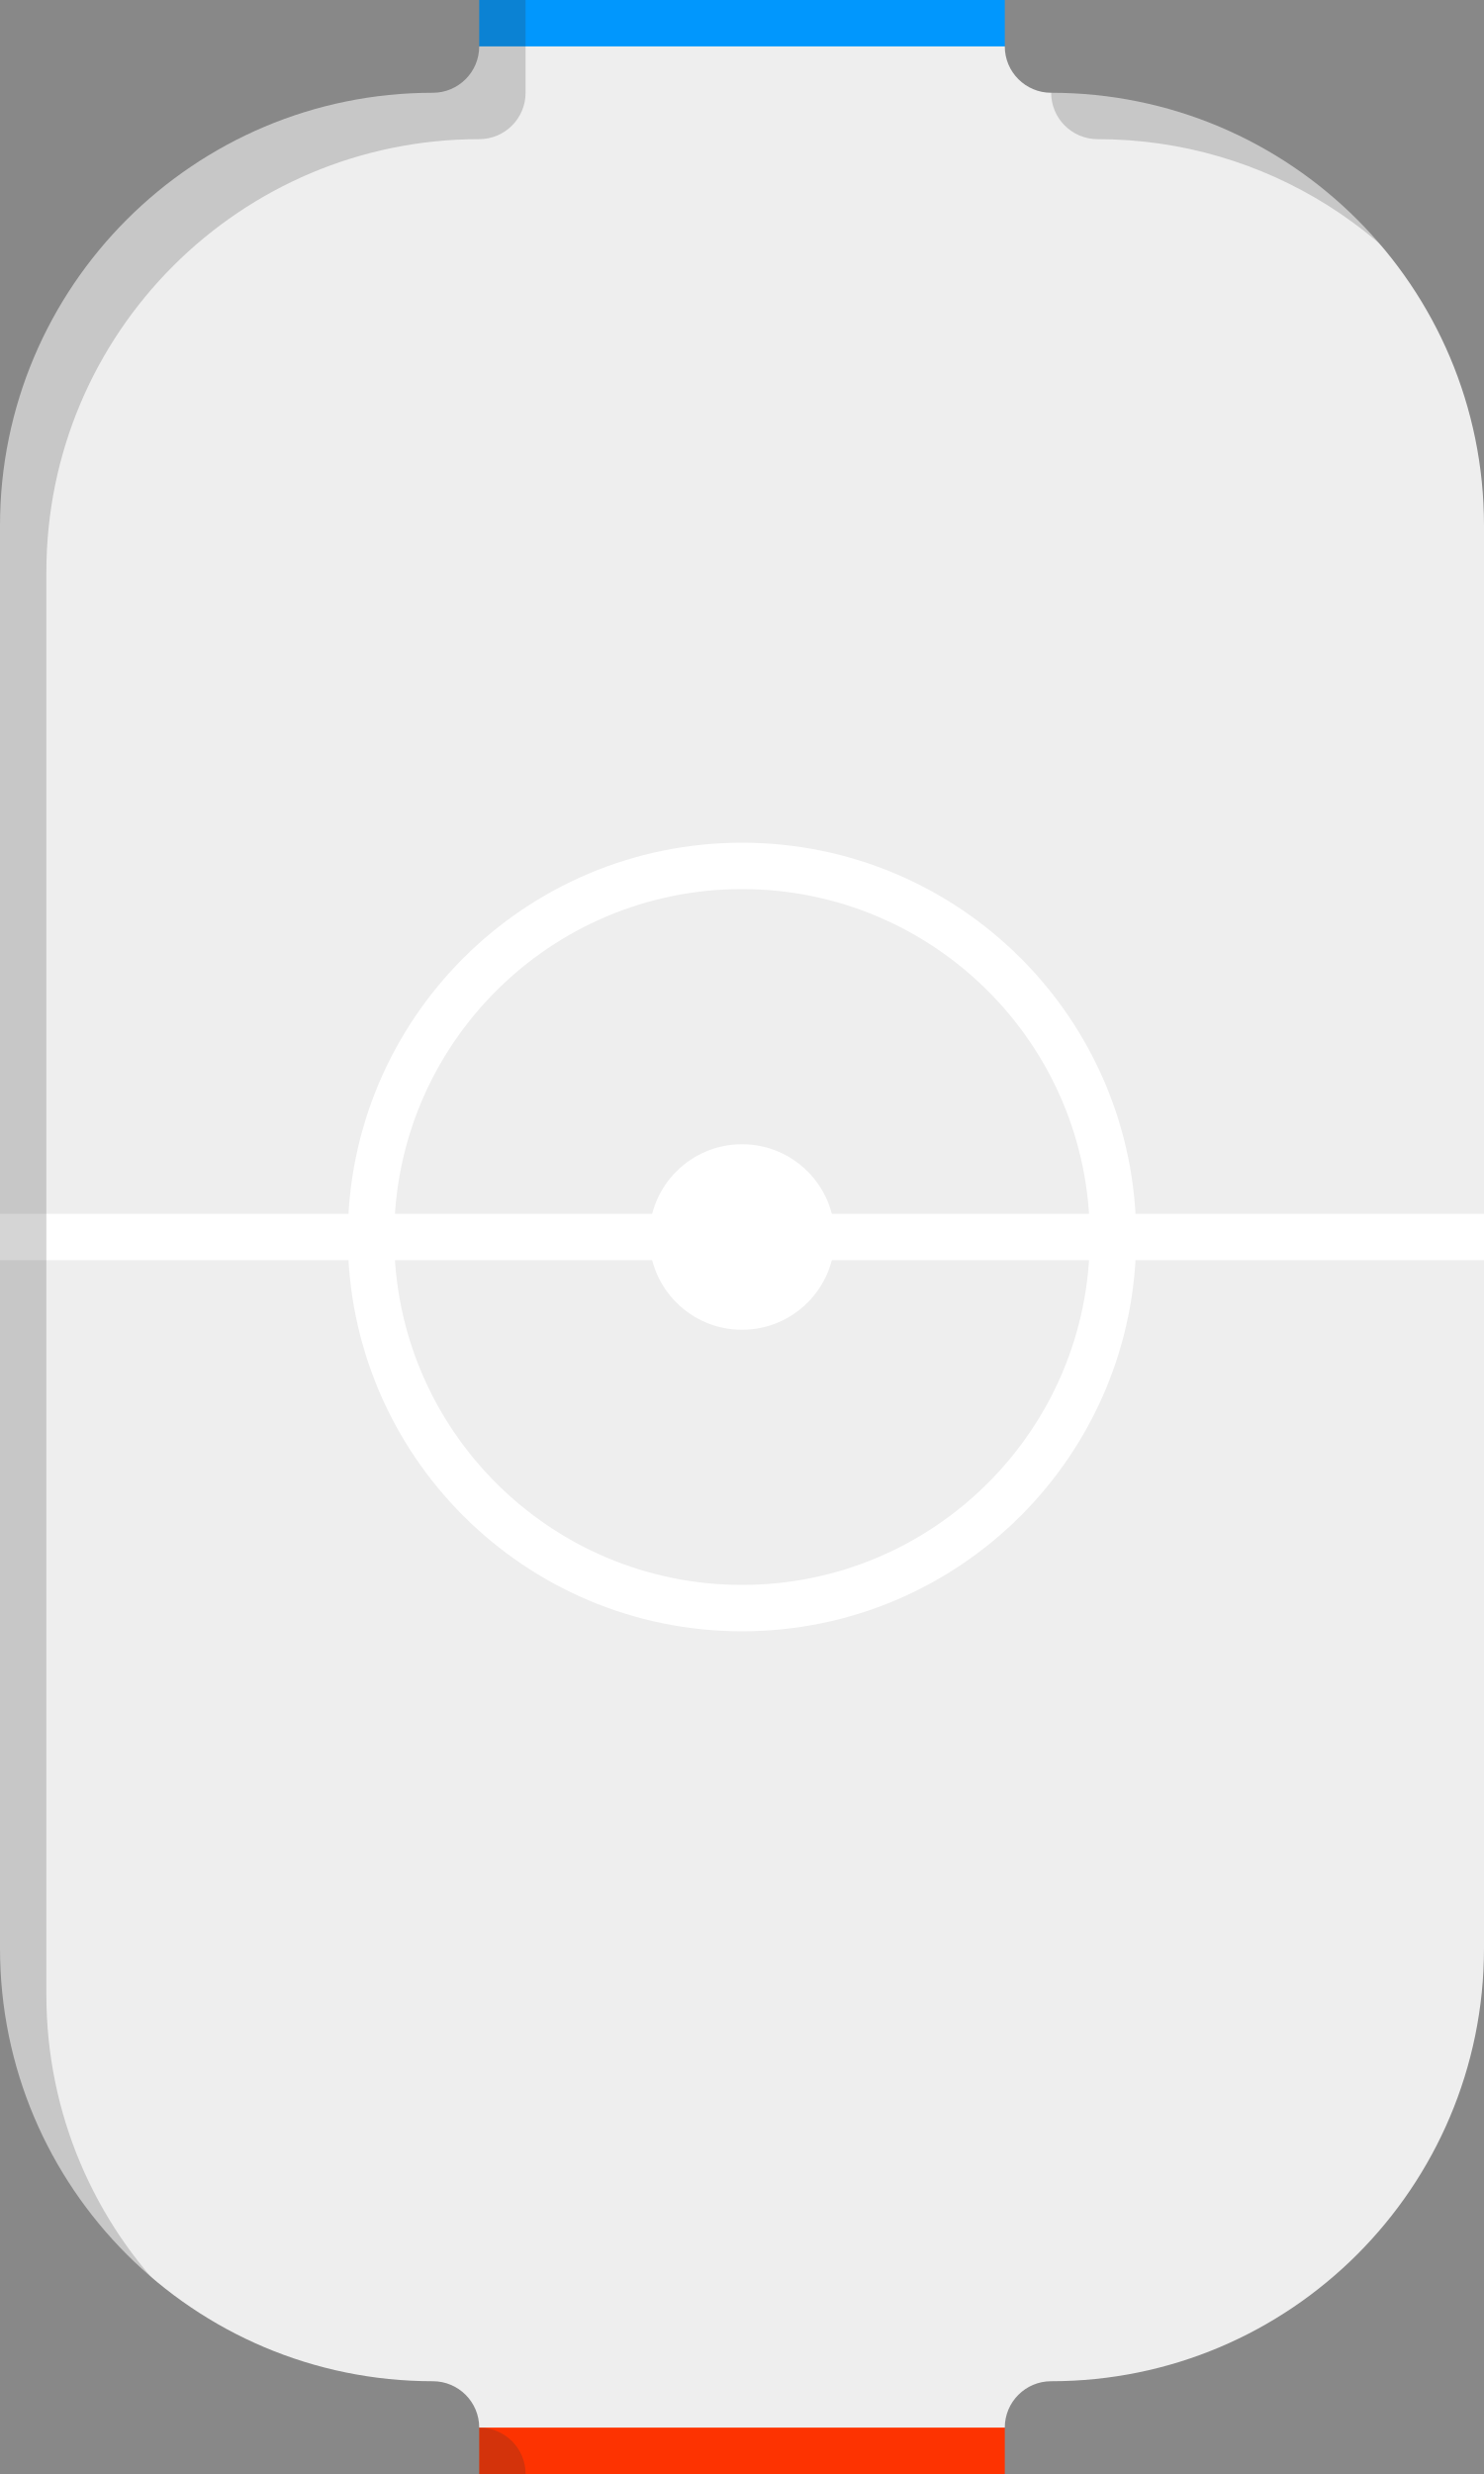
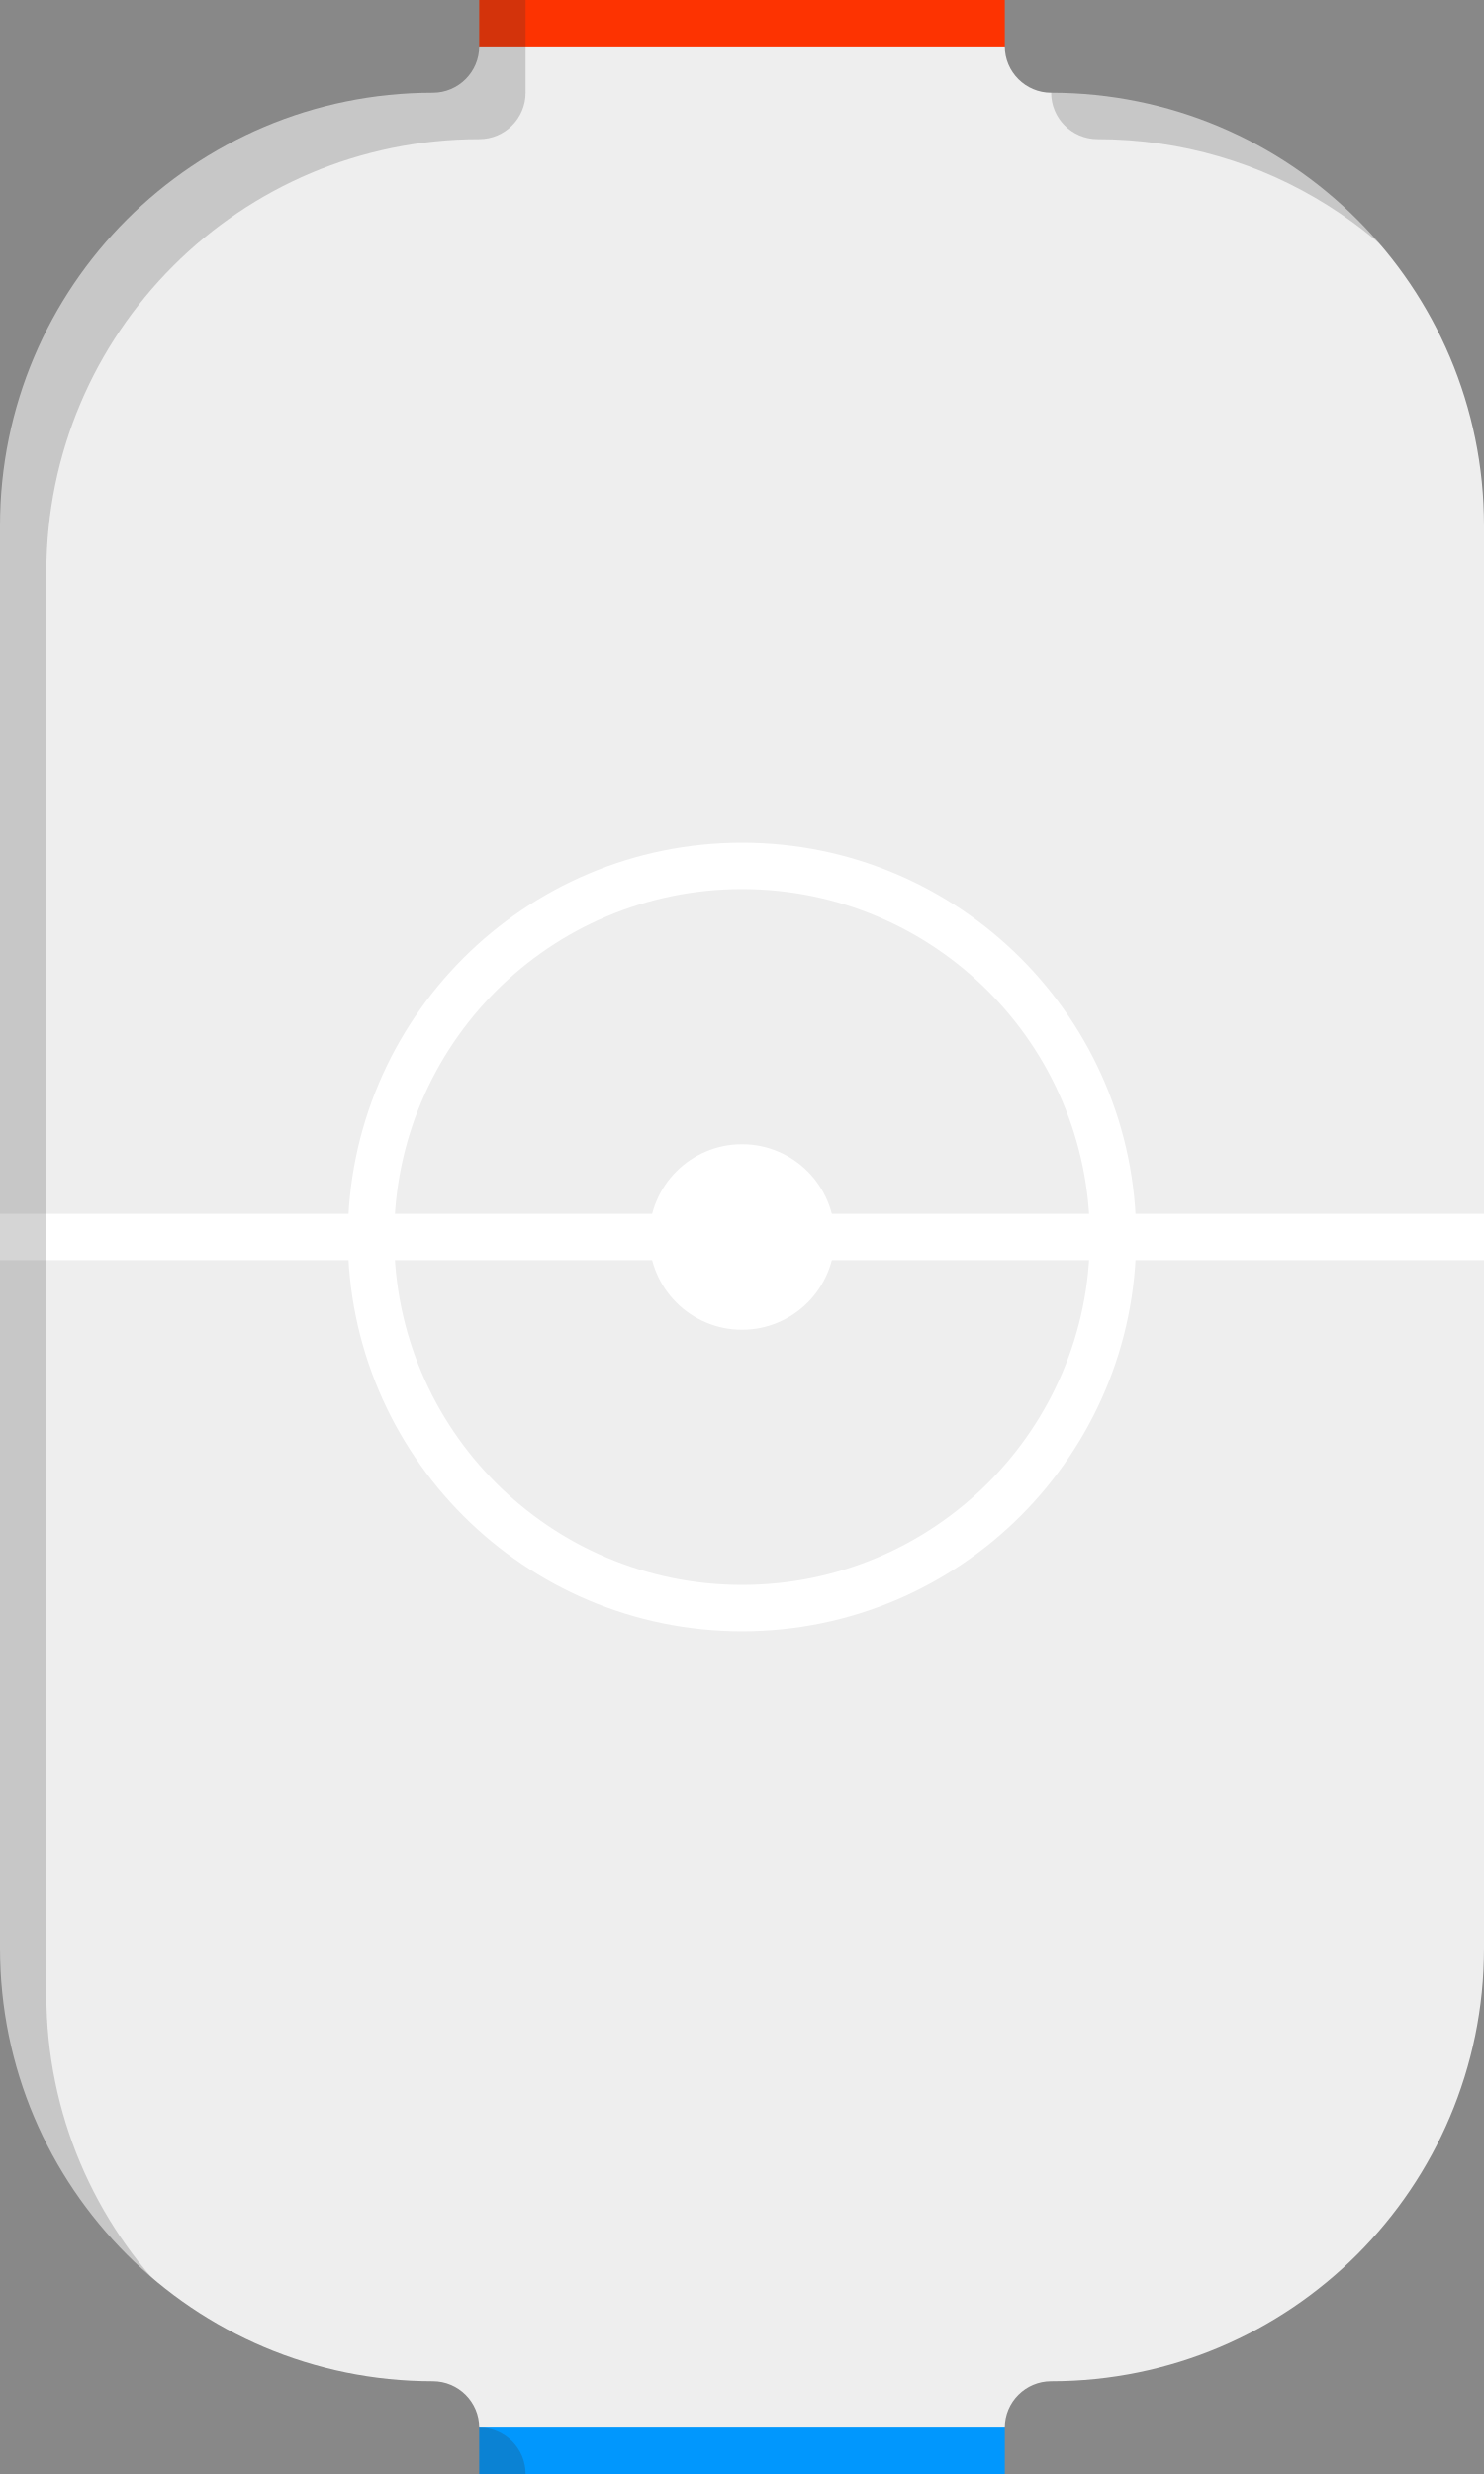
<svg xmlns="http://www.w3.org/2000/svg" width="480" height="800" id="svg3808" version="1.1">
  <defs id="defs3810" />
  <g id="layer1" transform="translate(0,-252.3622)">
    <rect style="fill:#eeeeee;fill-opacity:1;stroke:none" id="rect4352" width="480" height="800" x="0" y="0" transform="translate(0,252.3622)" />
-     <rect style="fill:#0197fd;fill-opacity:1;stroke:none" id="rect3818" width="200" height="15" x="140" y="252.362" />
-     <rect y="1037.362" x="140" height="15" width="200" id="rect4328" style="fill:#fd3301;fill-opacity:1;stroke:none" />
+     <rect style="fill:#fd3301;fill-opacity:1;stroke:none" id="rect3818" width="200" height="15" x="140" y="252.362" />
+     <rect y="1037.362" x="140" height="15" width="200" id="rect4328" style="fill:#0197fd;fill-opacity:1;stroke:none" />
    <path style="fill:none;stroke:#ffffff;stroke-width:15;stroke-linecap:butt;stroke-linejoin:miter;stroke-opacity:1;stroke-miterlimit:4;stroke-dasharray:none" d="m 0,400 480,0" id="path4354" transform="translate(0,252.3622)" />
-     <path style="fill:#ffffff;fill-opacity:1;stroke:none" id="path4356" d="m 260,390 a 30,30 0 1 1 -60,0 30,30 0 1 1 60,0 z" transform="translate(10,262.3622)" />
-     <path style="fill:none;stroke:#ffffff;stroke-width:15;stroke-miterlimit:4;stroke-opacity:1;stroke-dasharray:none" id="path4358" d="m 360,520 a 120,120 0 1 1 -240,0 120,120 0 1 1 240,0 z" transform="translate(0,132.3622)" />
-     <path style="fill:#333333;fill-opacity:0.204;stroke:none" d="m 0,0 0,15 0,785 15,0 155,0 c 0,-8.284 -6.716,-15 -15,-15 C 77.68,785 15,722.32 15,645 L 15,185 C 15,107.68 77.68,45 155,45 c 8.284,0 15,-6.716 15,-15 L 170,15 170,0 15,0 z m 340,15 0,15 c 0,8.284 6.716,15 15,15 54.613,0 101.923,31.262 125,76.875 L 480,15 355,15 z" transform="translate(0,252.3622)" id="path4360" />
+     <path style="fill:#ffffff;fill-opacity:1;stroke:none" id="path4356" d="m 260,390 c 0,16.569 -13.431,30 -30,30 -16.569,0 -30,-13.431 -30,-30 0,-16.569 13.431,-30 30,-30 16.569,0 30,13.431 30,30 z" transform="translate(10,262.3622)" />
+     <path style="fill:none;stroke:#ffffff;stroke-width:15;stroke-miterlimit:4;stroke-opacity:1;stroke-dasharray:none" id="path4358" d="m 360,520 c 0,66.274 -53.726,120 -120,120 -66.274,0 -120,-53.726 -120,-120 0,-66.274 53.726,-120 120,-120 66.274,0 120,53.726 120,120 z" transform="translate(0,132.3622)" />
+     <path style="fill:#333333;fill-opacity:0.204;stroke:none" d="m 0,0 0,15 0,785 15,0 155,0 c 0,-8.284 -6.716,-15 -15,-15 C 77.68,785 15,722.32 15,645 L 15,185 C 15,107.68 77.68,45 155,45 c 8.284,0 15,-6.716 15,-15 L 170,15 170,0 15,0 z m 340,15 0,15 c 0,8.284 6.716,15 15,15 54.613,0 101.923,31.262 125,76.875 L 480,15 355,15 z" id="path4360" transform="translate(0,252.3622)" />
    <path style="fill:#888888;fill-opacity:1;stroke:none" d="M 0 0 L 0 15 L 0 170 C 1.1234297e-016 92.68 62.68 30 140 30 C 148.284 30 155 23.284 155 15 L 155 0 L 140 0 L 0 0 z M 325 0 L 325 15 C 325 23.284 331.716 30 340 30 C 417.32 30 480 92.68 480 170 L 480 15 L 480 0 L 340 0 L 325 0 z M 0 630 L 0 785 L 0 800 L 140 800 L 155 800 L 155 785 C 155 776.716 148.284 770 140 770 C 62.68 770 1.1234297e-016 707.32 0 630 z M 480 630 C 480 707.32 417.32 770 340 770 C 331.716 770 325 776.716 325 785 L 325 800 L 340 800 L 480 800 L 480 785 L 480 630 z " id="path4330" transform="translate(0,252.3622)" />
  </g>
</svg>
